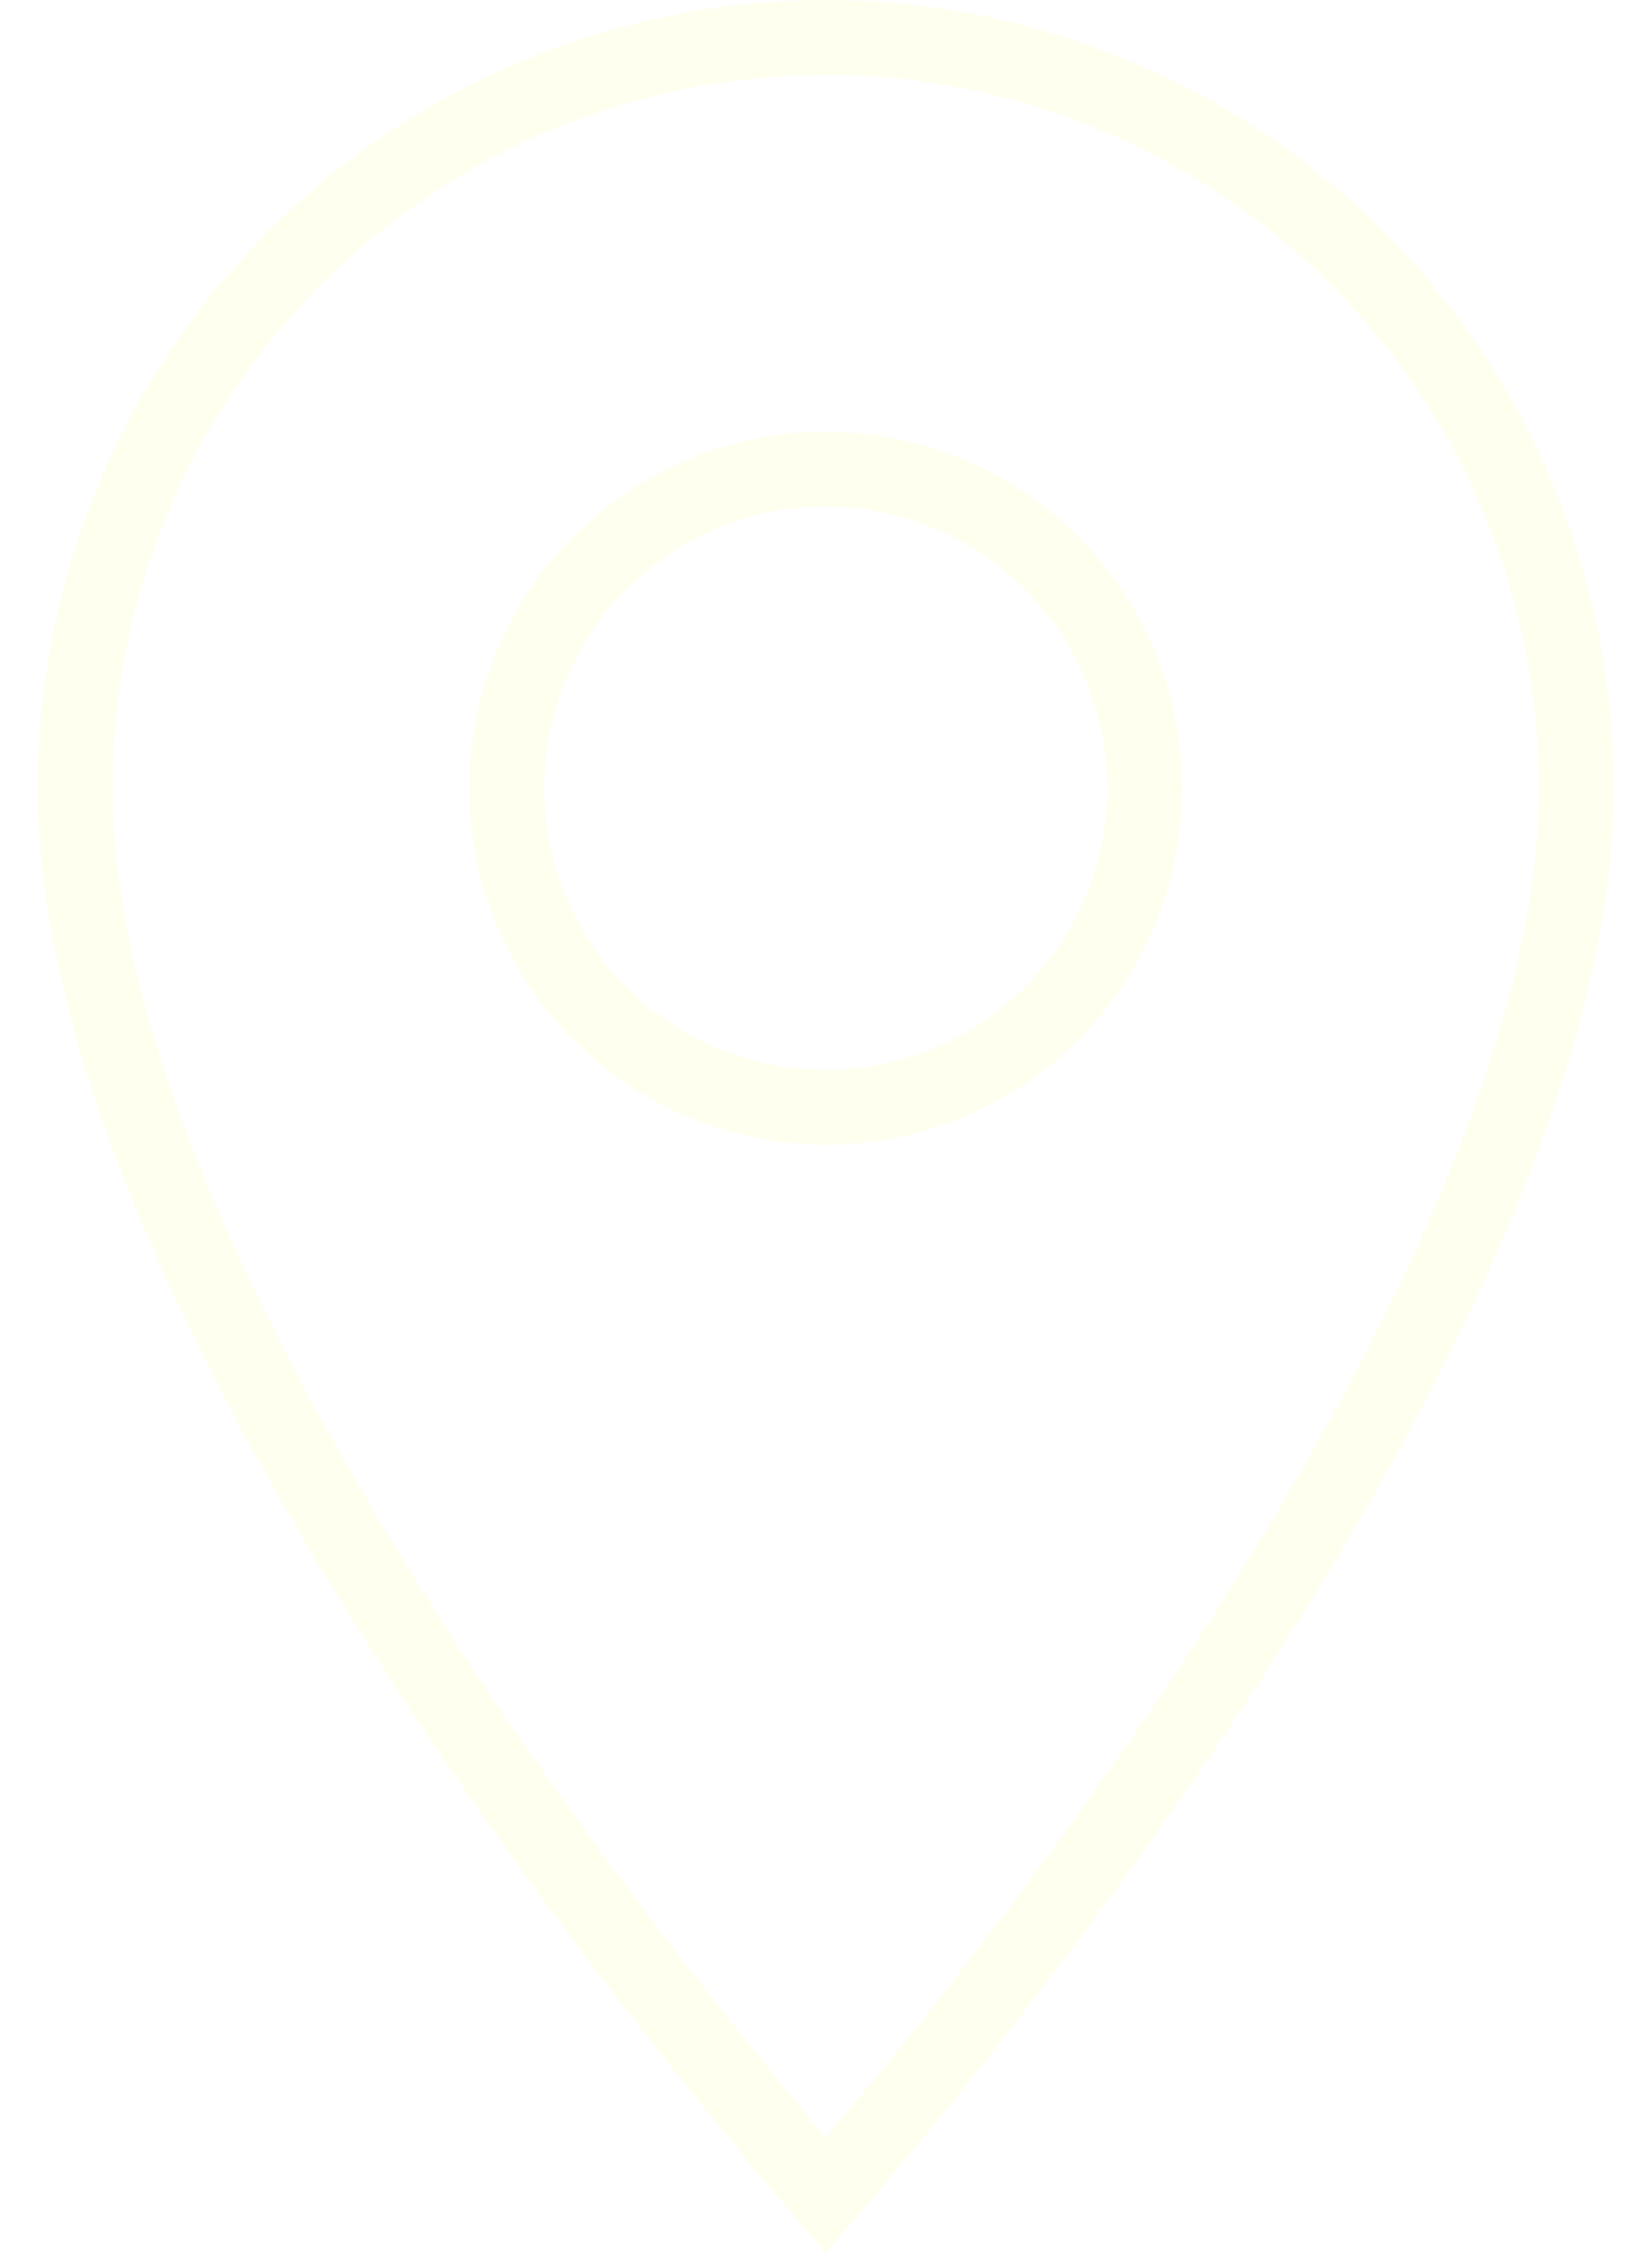
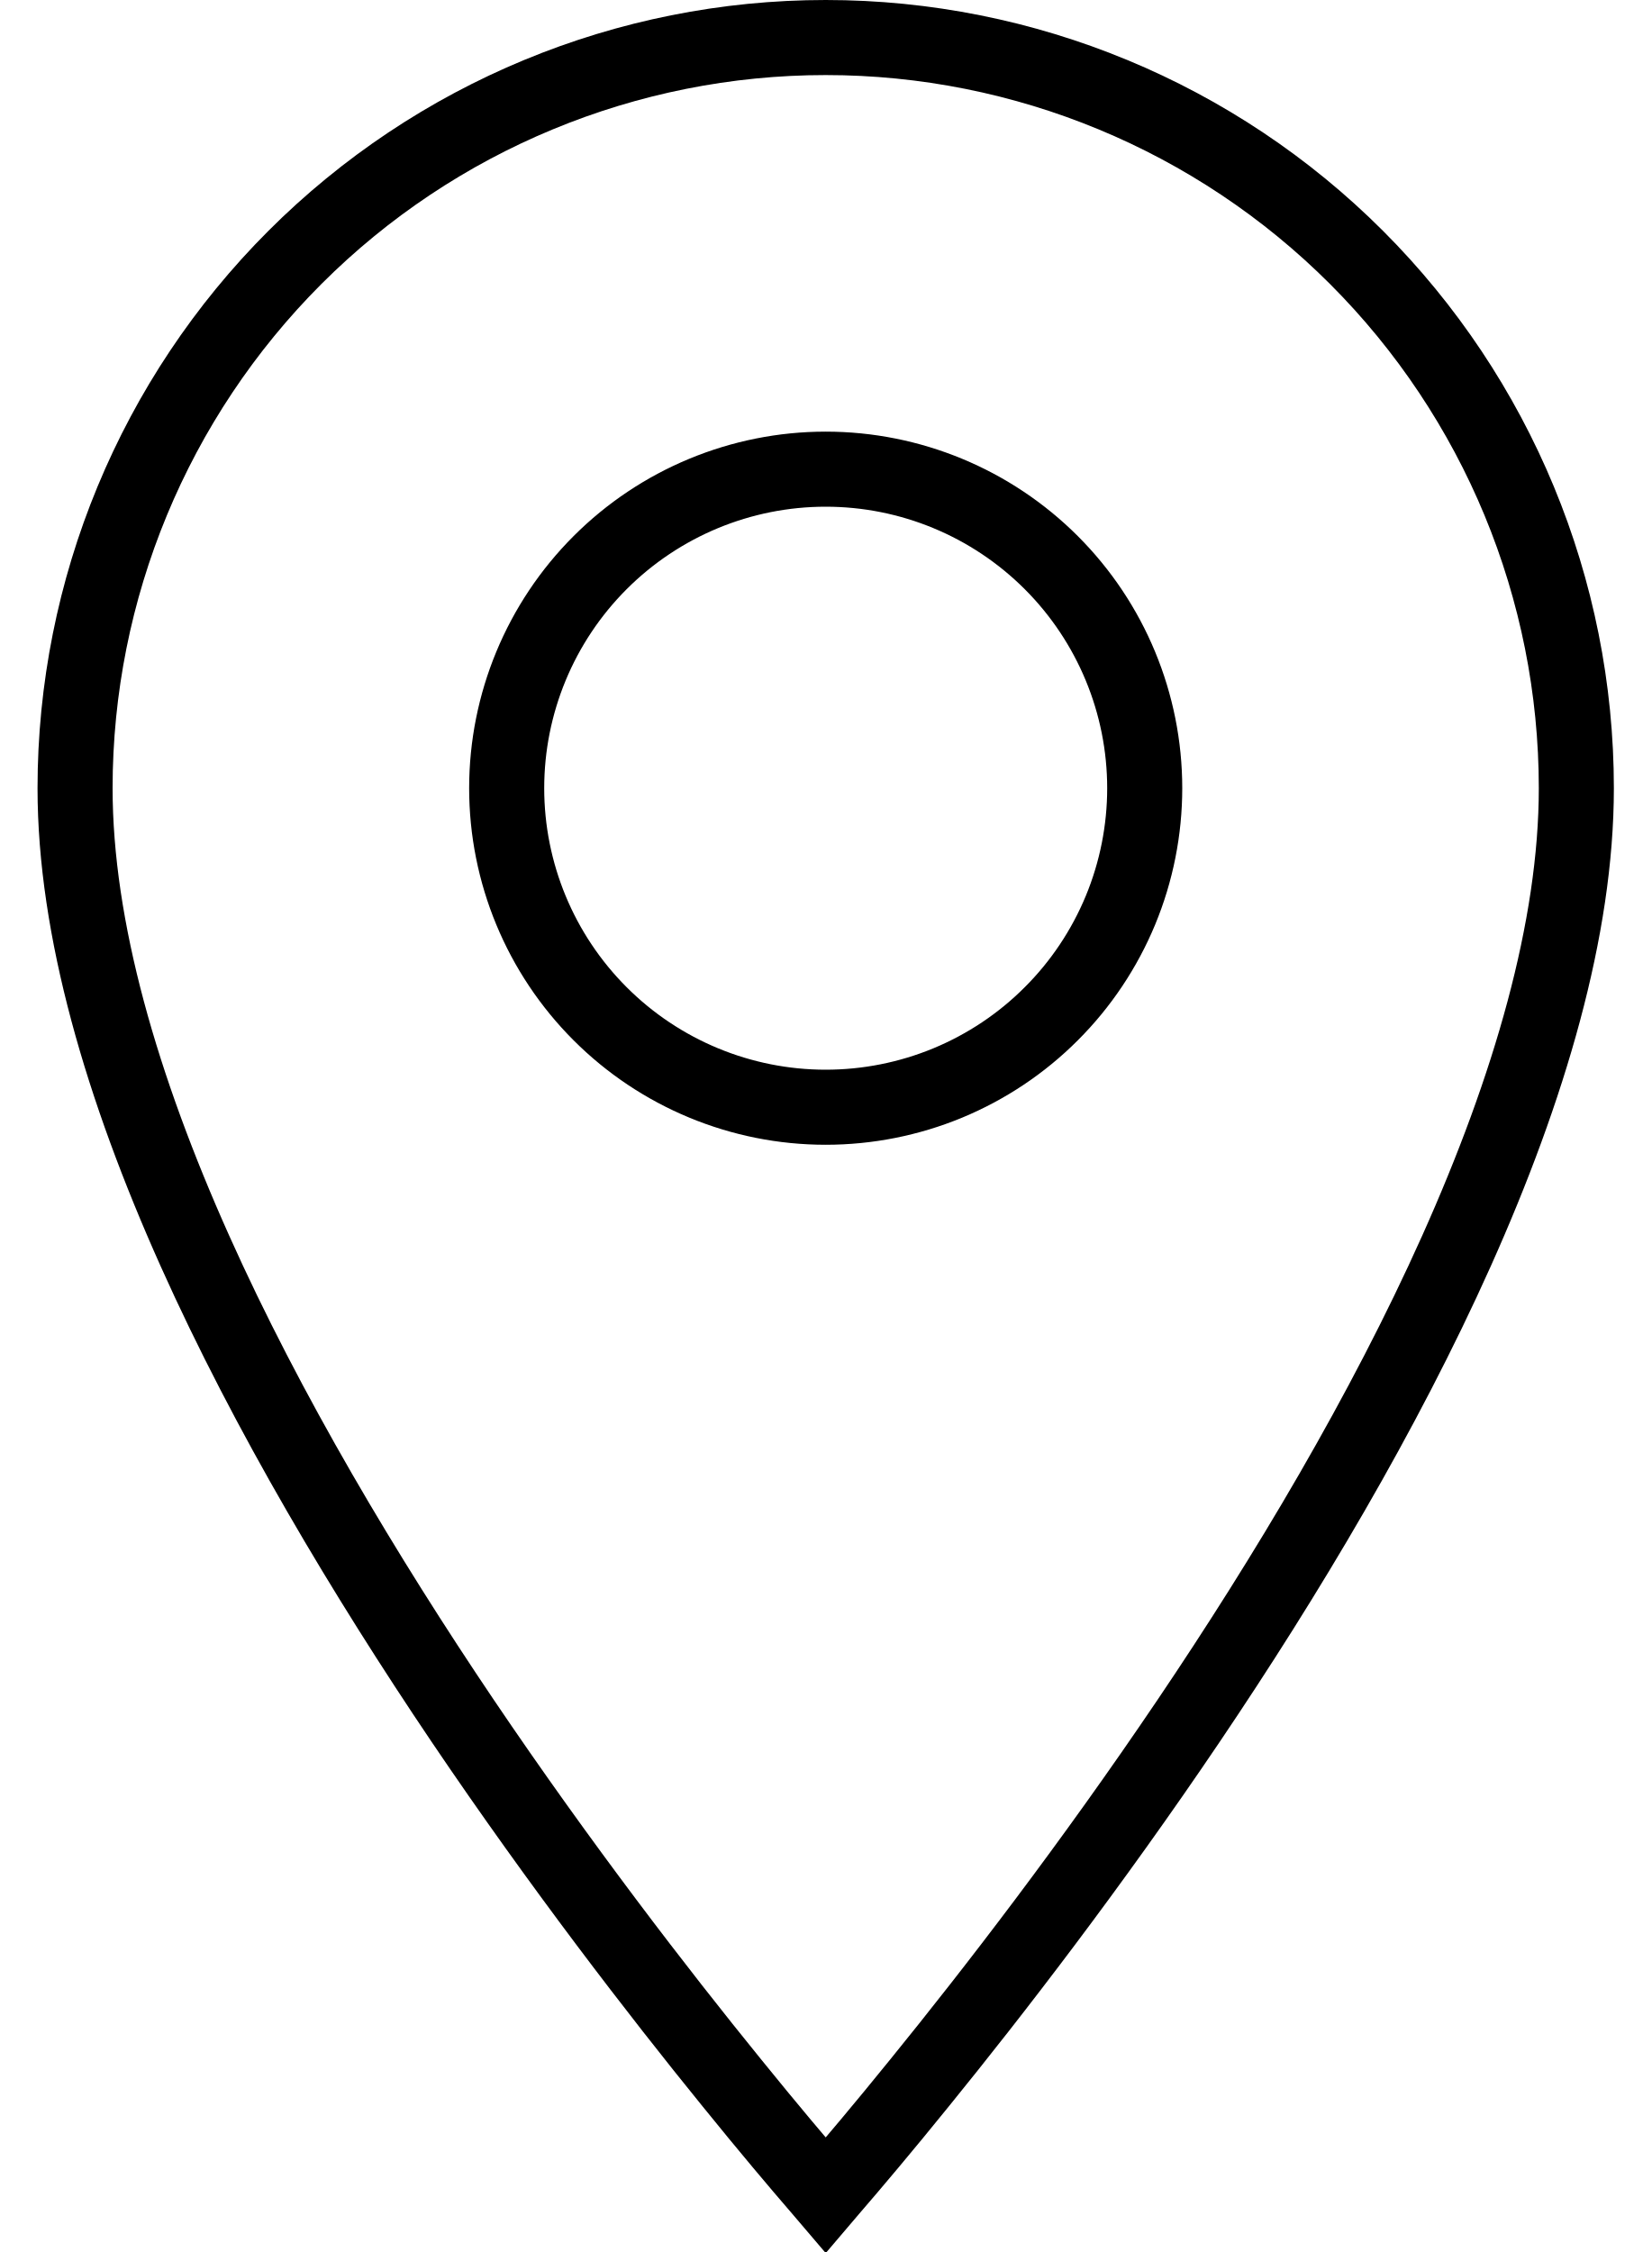
<svg xmlns="http://www.w3.org/2000/svg" width="22" height="30" viewBox="0 0 22 30" fill="none">
-   <path d="M7.995 13.505C8.792 14.302 9.873 14.75 11 14.75C11.558 14.75 12.111 14.64 12.626 14.427C13.142 14.213 13.611 13.9 14.005 13.505C14.4 13.111 14.713 12.642 14.927 12.126C15.14 11.611 15.25 11.058 15.25 10.5C15.25 9.373 14.802 8.292 14.005 7.495C13.208 6.698 12.127 6.25 11 6.25C9.873 6.25 8.792 6.698 7.995 7.495C7.198 8.292 6.75 9.373 6.75 10.5C6.75 11.627 7.198 12.708 7.995 13.505ZM11 29.243C10.977 29.216 10.953 29.188 10.928 29.159C10.643 28.829 10.236 28.348 9.748 27.745C8.77 26.541 7.467 24.853 6.164 22.924C4.861 20.992 3.566 18.827 2.597 16.665C1.625 14.496 1 12.368 1 10.5C1 7.848 2.054 5.304 3.929 3.429C5.804 1.554 8.348 0.5 11 0.5C13.652 0.5 16.196 1.554 18.071 3.429C19.946 5.304 21 7.848 21 10.5C21 12.368 20.375 14.496 19.403 16.665C18.434 18.827 17.139 20.992 15.835 22.924C14.533 24.853 13.23 26.541 12.252 27.745C11.764 28.348 11.357 28.829 11.072 29.159C11.047 29.188 11.023 29.216 11 29.243Z" stroke="#FFFFF0" />
+   <path d="M7.995 13.505C8.792 14.302 9.873 14.75 11 14.75C11.558 14.75 12.111 14.64 12.626 14.427C13.142 14.213 13.611 13.9 14.005 13.505C14.4 13.111 14.713 12.642 14.927 12.126C15.14 11.611 15.25 11.058 15.25 10.5C15.25 9.373 14.802 8.292 14.005 7.495C13.208 6.698 12.127 6.25 11 6.25C9.873 6.25 8.792 6.698 7.995 7.495C7.198 8.292 6.75 9.373 6.75 10.5C6.75 11.627 7.198 12.708 7.995 13.505ZM11 29.243C10.977 29.216 10.953 29.188 10.928 29.159C10.643 28.829 10.236 28.348 9.748 27.745C8.77 26.541 7.467 24.853 6.164 22.924C4.861 20.992 3.566 18.827 2.597 16.665C1.625 14.496 1 12.368 1 10.5C1 7.848 2.054 5.304 3.929 3.429C5.804 1.554 8.348 0.5 11 0.5C13.652 0.5 16.196 1.554 18.071 3.429C19.946 5.304 21 7.848 21 10.5C21 12.368 20.375 14.496 19.403 16.665C18.434 18.827 17.139 20.992 15.835 22.924C14.533 24.853 13.23 26.541 12.252 27.745C11.764 28.348 11.357 28.829 11.072 29.159C11.047 29.188 11.023 29.216 11 29.243Z" stroke="black" />
</svg>
